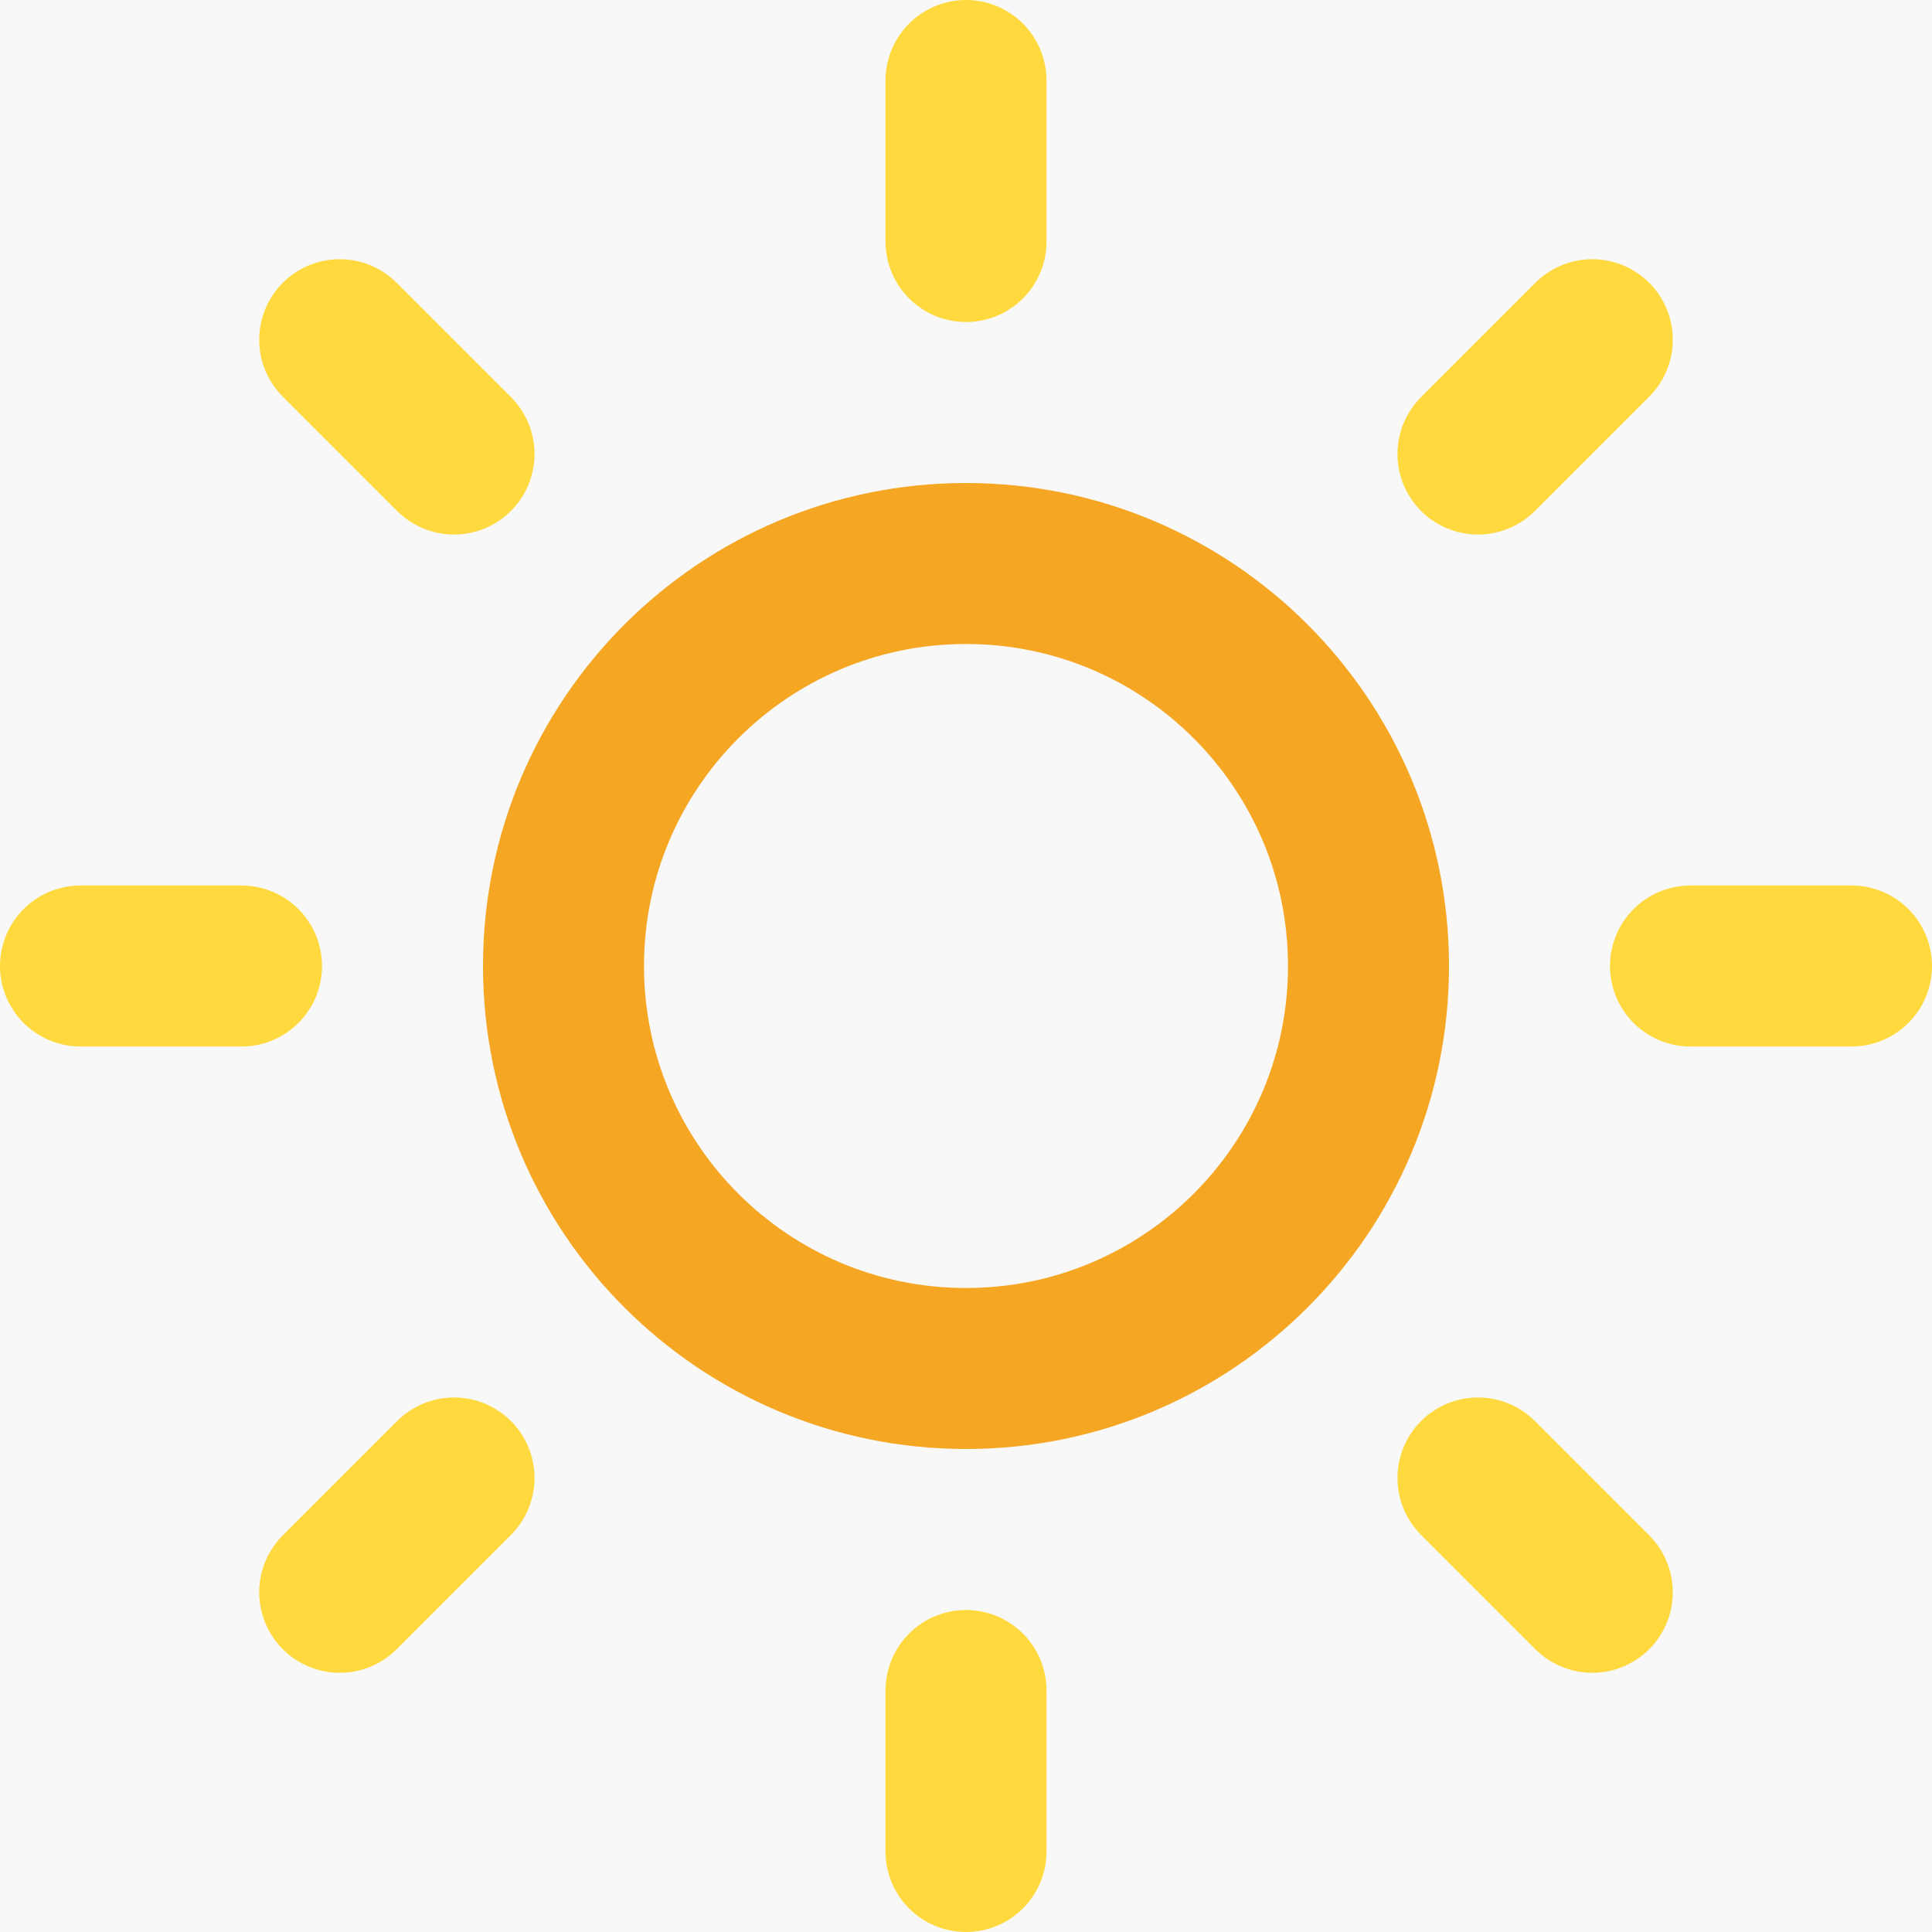
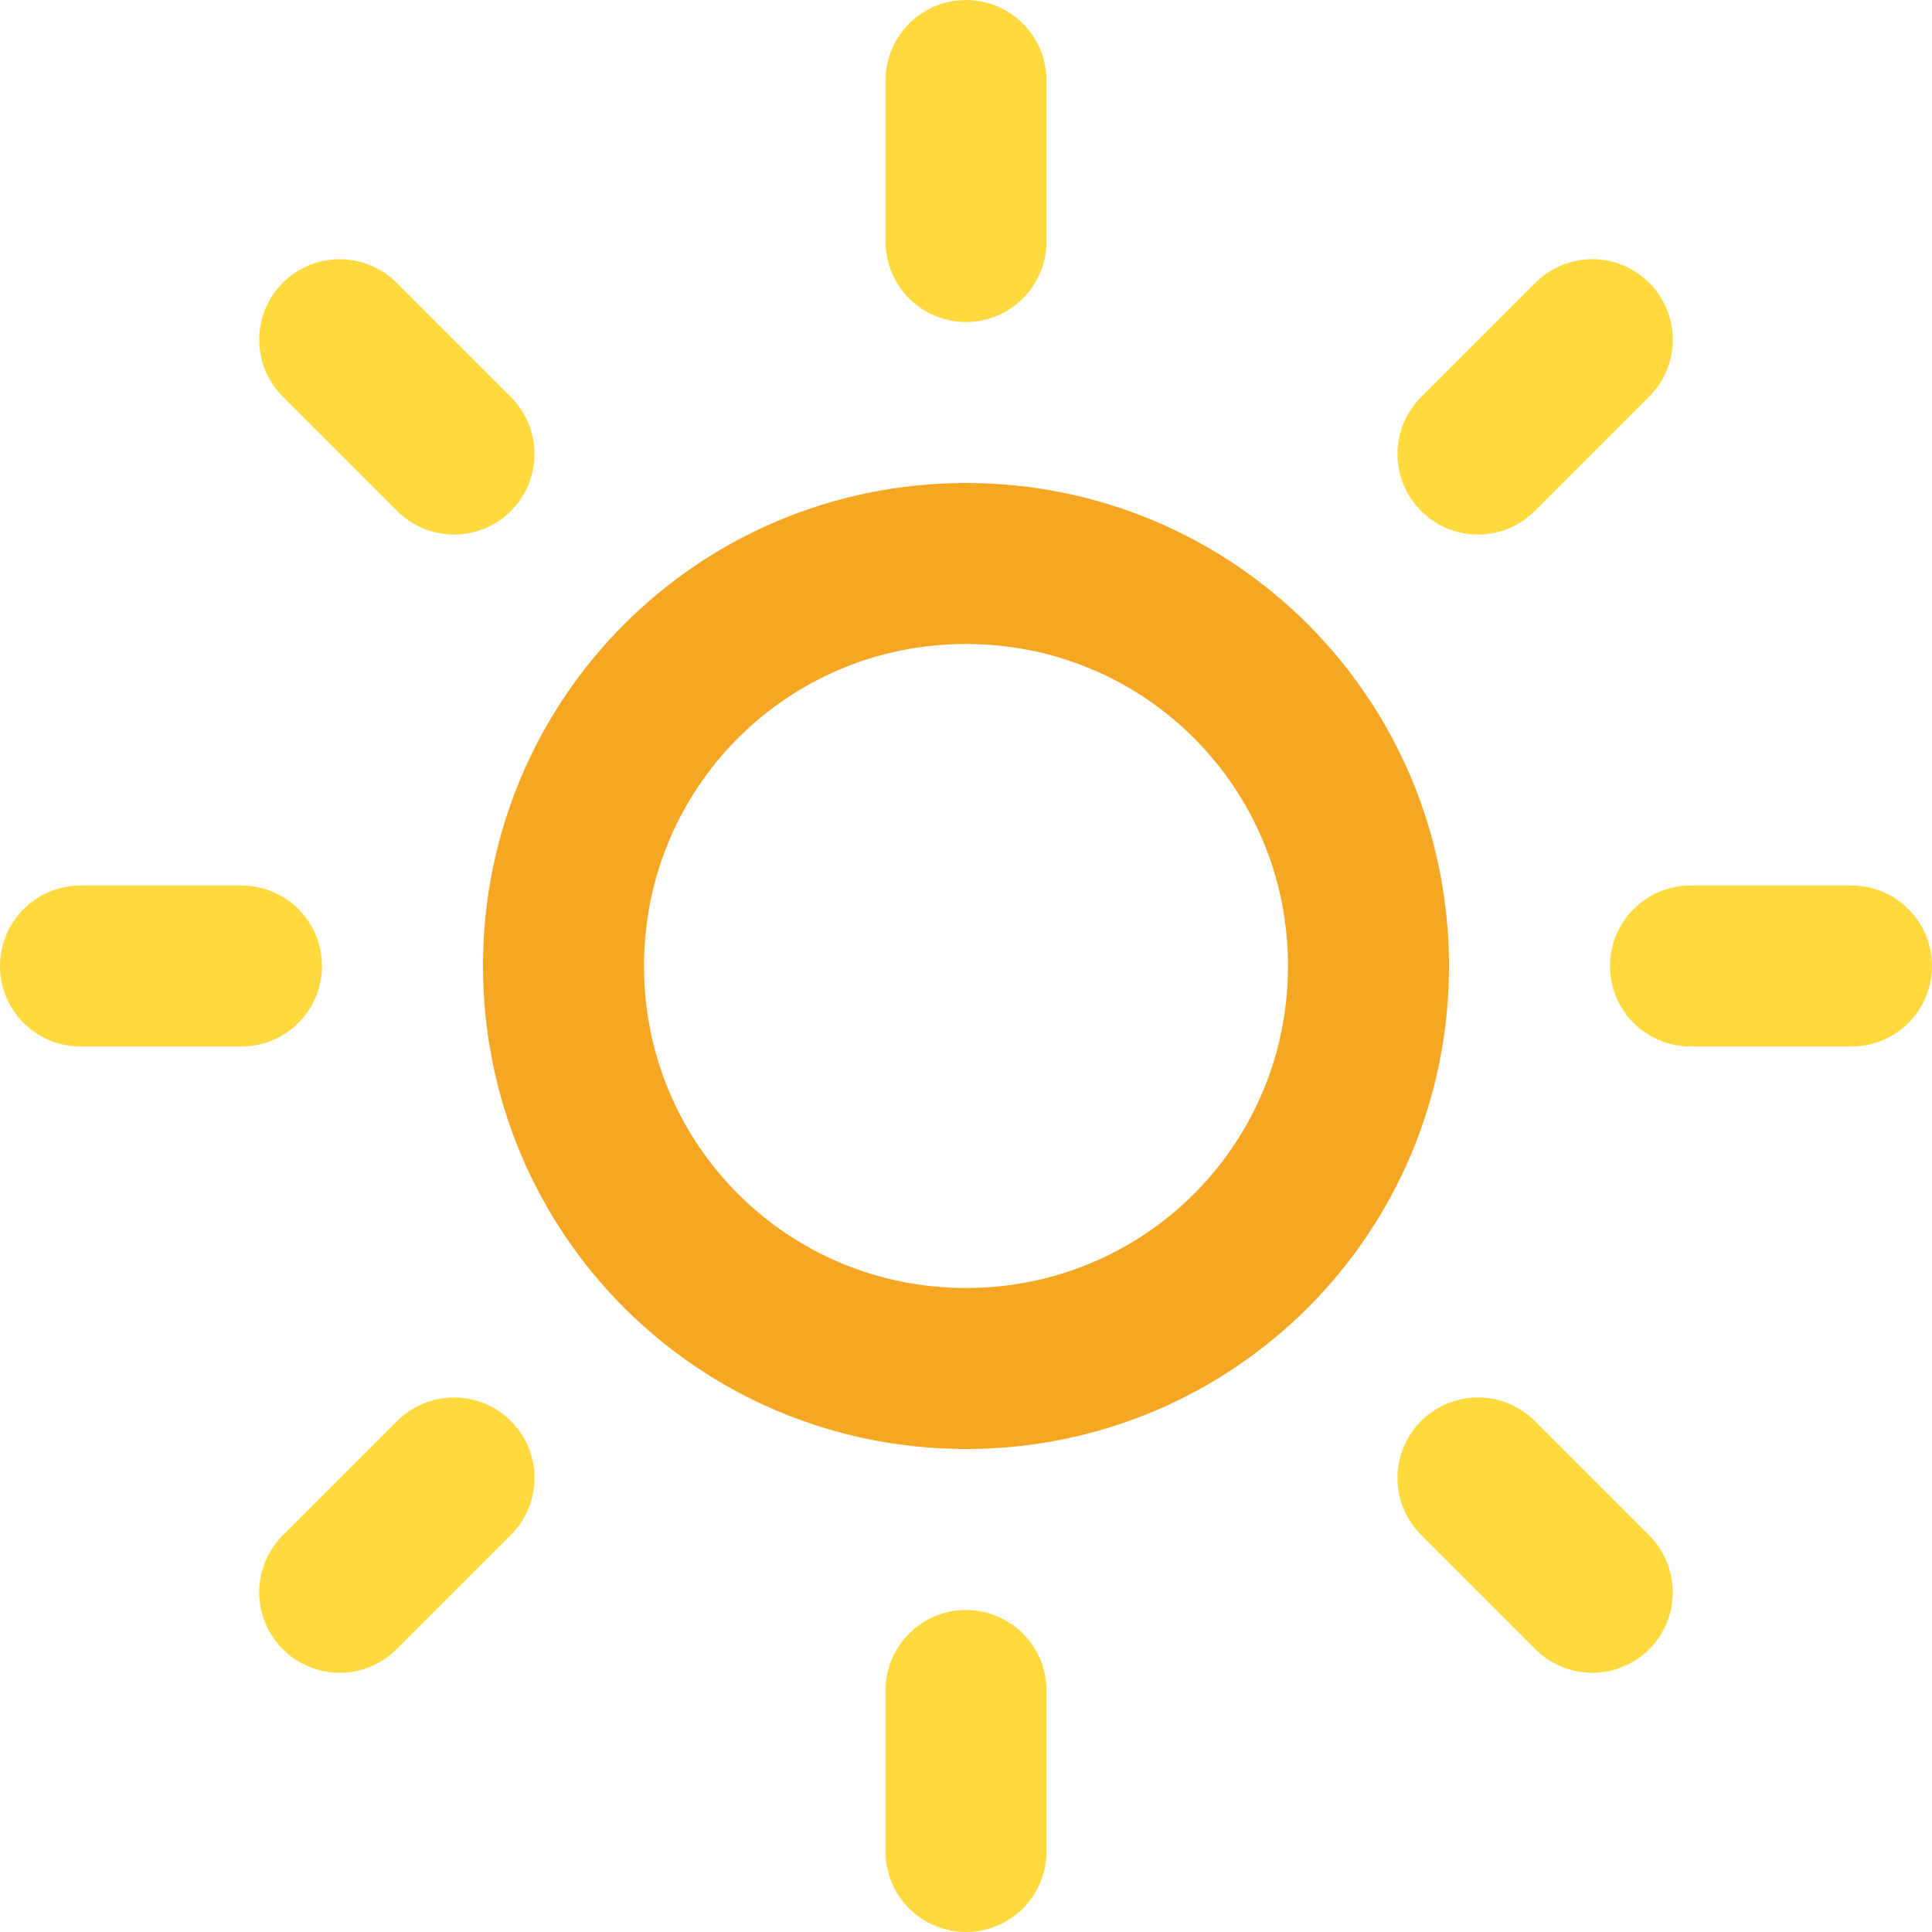
<svg xmlns="http://www.w3.org/2000/svg" width="24" height="24">
-   <g fill="none" fill-rule="evenodd">
-     <path fill="#F8F8F8" d="M-1140-250H226v768h-1366z" />
+   <style />
+   <g fill="none">
    <path d="M0 0h24v24H0z" />
-     <g transform="translate(1 1)" stroke-linecap="round" stroke-linejoin="round" stroke-width="2">
-       <circle stroke="#F5A623" cx="11" cy="11" r="5" />
-       <path d="M11 0v2M11 20v2M3.22 3.22l1.42 1.42M17.36 17.36l1.42 1.42M0 11h2M20 11h2M3.22 18.78l1.42-1.42M17.36 4.64l1.42-1.42" stroke="#FFD93E" />
+     <g stroke-linecap="round" stroke-linejoin="round" stroke-width="2">
+       <path d="M17 12c0-2.77-2.23-5-5-5s-5 2.23-5 5 2.23 5 5 5 5-2.23 5-5z" stroke="#f5a623" />
+       <path d="M12 1v2m0 18v2M4.22 4.22l1.42 1.42m12.72 12.72l1.42 1.42M1 12h2m18 0h2M4.22 19.78l1.42-1.42M18.36 5.64l1.42-1.42" stroke="#ffd93e" />
    </g>
  </g>
</svg>
